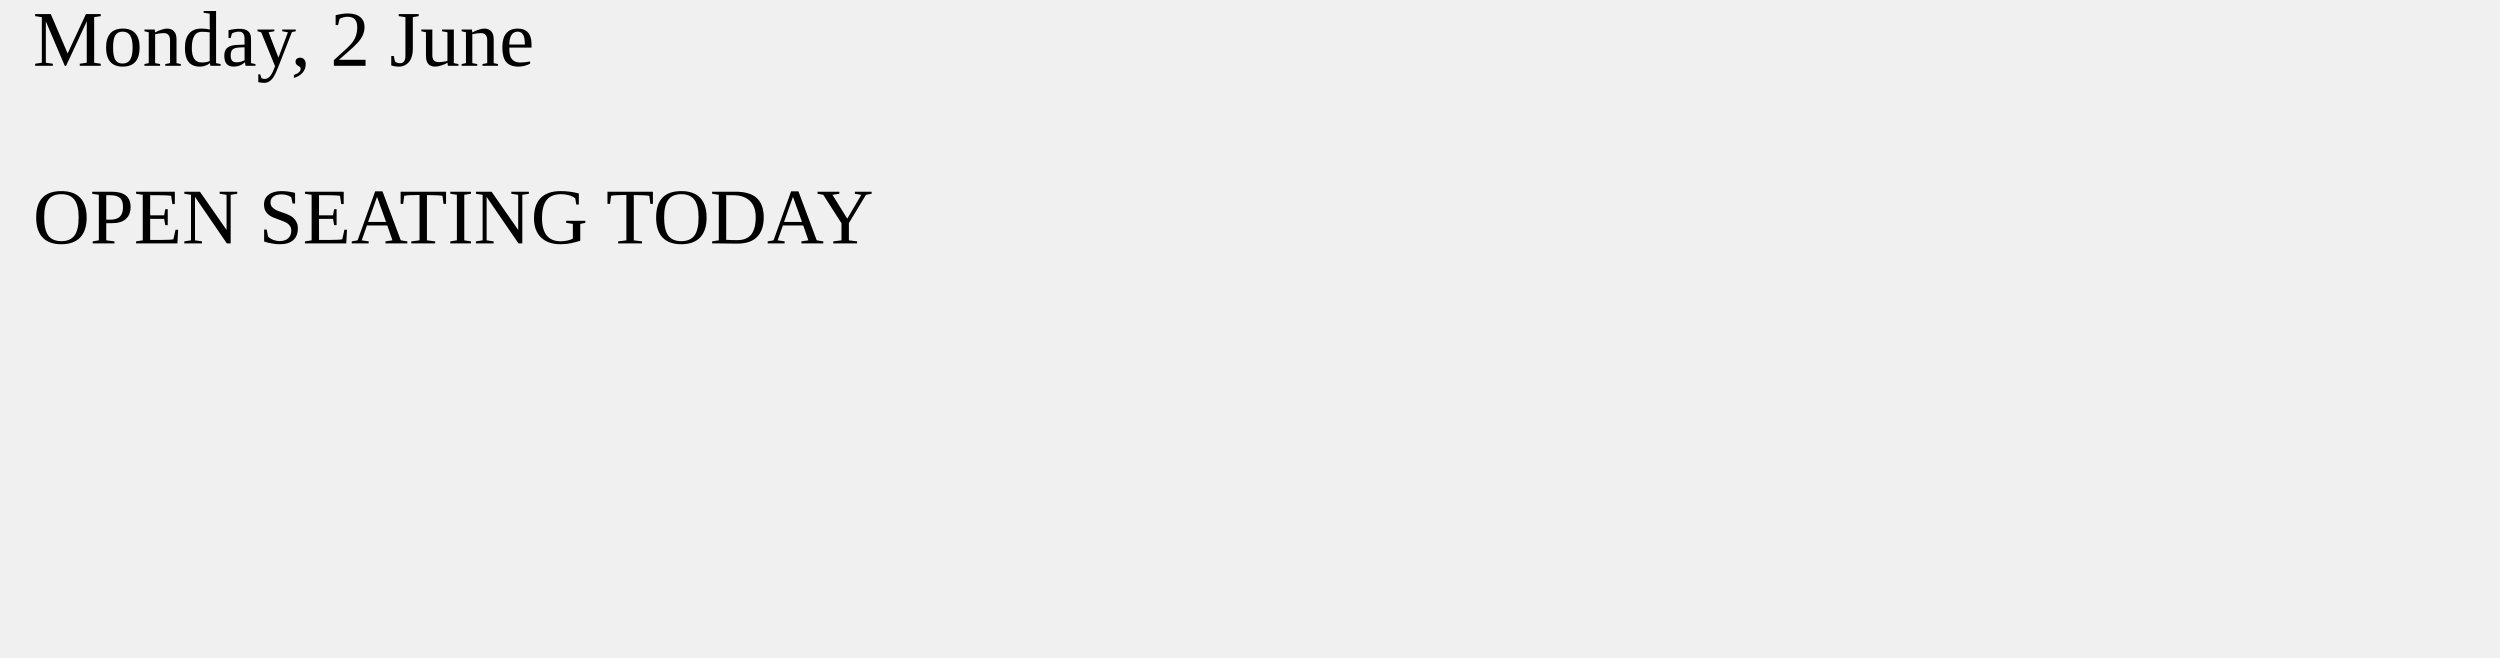
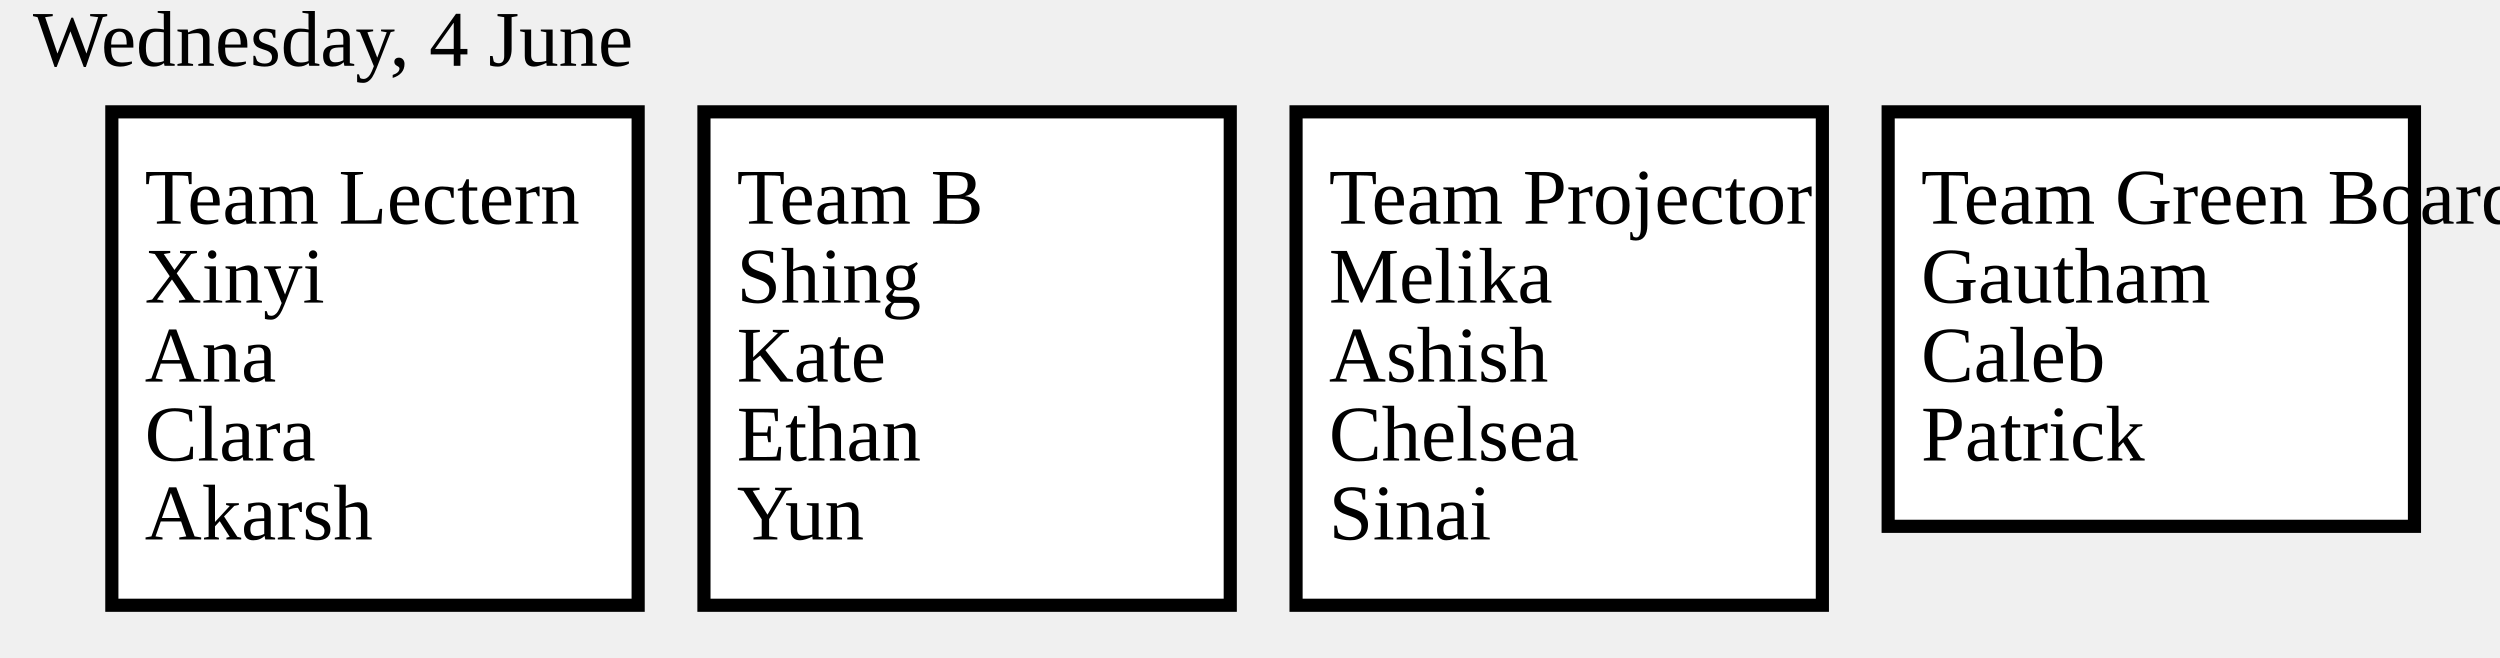
<svg xmlns="http://www.w3.org/2000/svg" width="380" height="100" viewBox="0 0 380 100" displayInline="False">
  <defs>
</defs>
-   <text x="5" y="37" font-size="12" fill="black">OPEN SEATING TODAY</text>
-   <text x="5" y="10" font-size="12" fill="black">Monday, 2 June</text>
+   <rect x="17" y="17" width="80" height="75" fill="#ffffff" stroke-width="2" stroke="black" />
+   <text x="22" y="34" font-size="12" fill="black">Team Lectern</text>
+   <text x="22" y="46" font-size="12" fill="black">Xinyi</text>
+   <text x="22" y="58" font-size="12" fill="black">Ana</text>
+   <text x="22" y="70" font-size="12" fill="black">Clara</text>
+   <text x="22" y="82" font-size="12" fill="black">Akarsh</text>
+   <rect x="107" y="17" width="80" height="75" fill="#ffffff" stroke-width="2" stroke="black" />
+   <text x="112" y="34" font-size="12" fill="black">Team B</text>
+   <text x="112" y="46" font-size="12" fill="black">Shing</text>
+   <text x="112" y="58" font-size="12" fill="black">Kate</text>
+   <text x="112" y="70" font-size="12" fill="black">Ethan</text>
+   <text x="112" y="82" font-size="12" fill="black">Yun</text>
+   <rect x="197" y="17" width="80" height="75" fill="#ffffff" stroke-width="2" stroke="black" />
+   <text x="202" y="34" font-size="12" fill="black">Team Projector</text>
+   <text x="202" y="46" font-size="12" fill="black">Melika</text>
+   <text x="202" y="58" font-size="12" fill="black">Ashish</text>
+   <text x="202" y="70" font-size="12" fill="black">Chelsea</text>
+   <text x="202" y="82" font-size="12" fill="black">Sinai</text>
+   <rect x="287" y="17" width="80" height="63" fill="#ffffff" stroke-width="2" stroke="black" />
+   <text x="292" y="34" font-size="12" fill="black">Team Green Board</text>
+   <text x="292" y="46" font-size="12" fill="black">Gautham</text>
+   <text x="292" y="58" font-size="12" fill="black">Caleb</text>
+   <text x="292" y="70" font-size="12" fill="black">Patrick</text>
+   <text x="5" y="10" font-size="12" fill="black">Wednesday, 4 June</text>
</svg>
